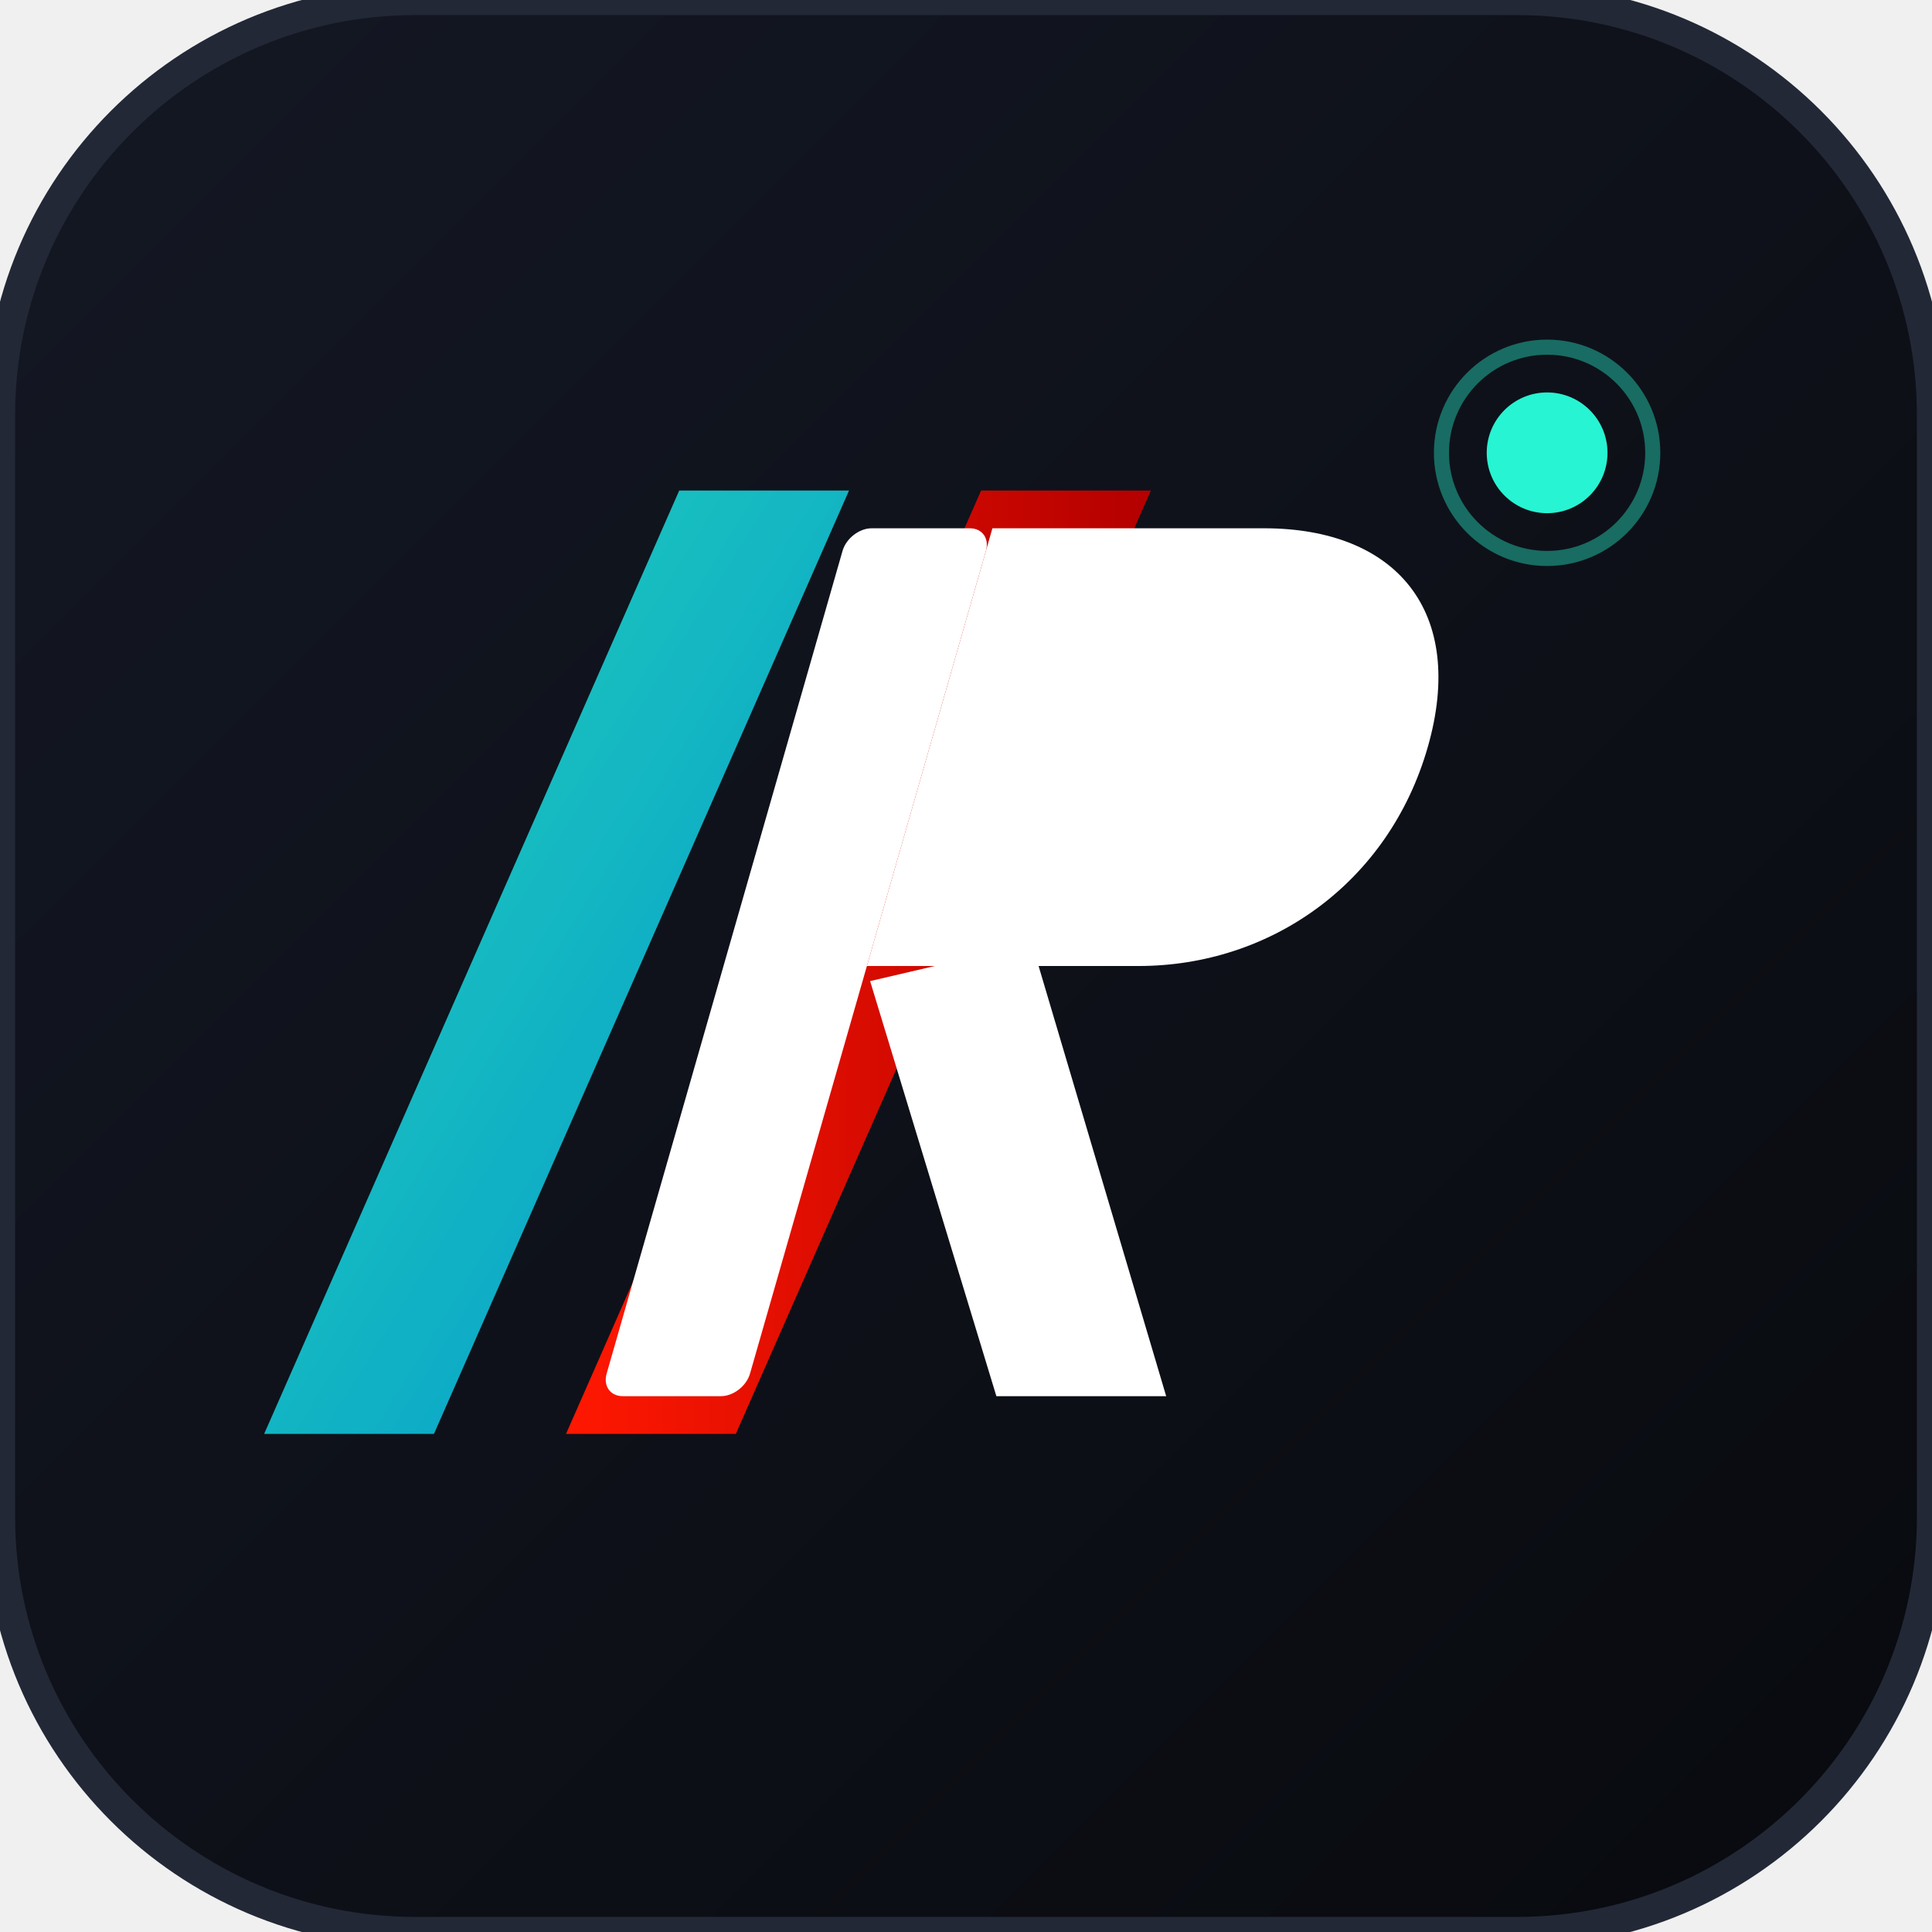
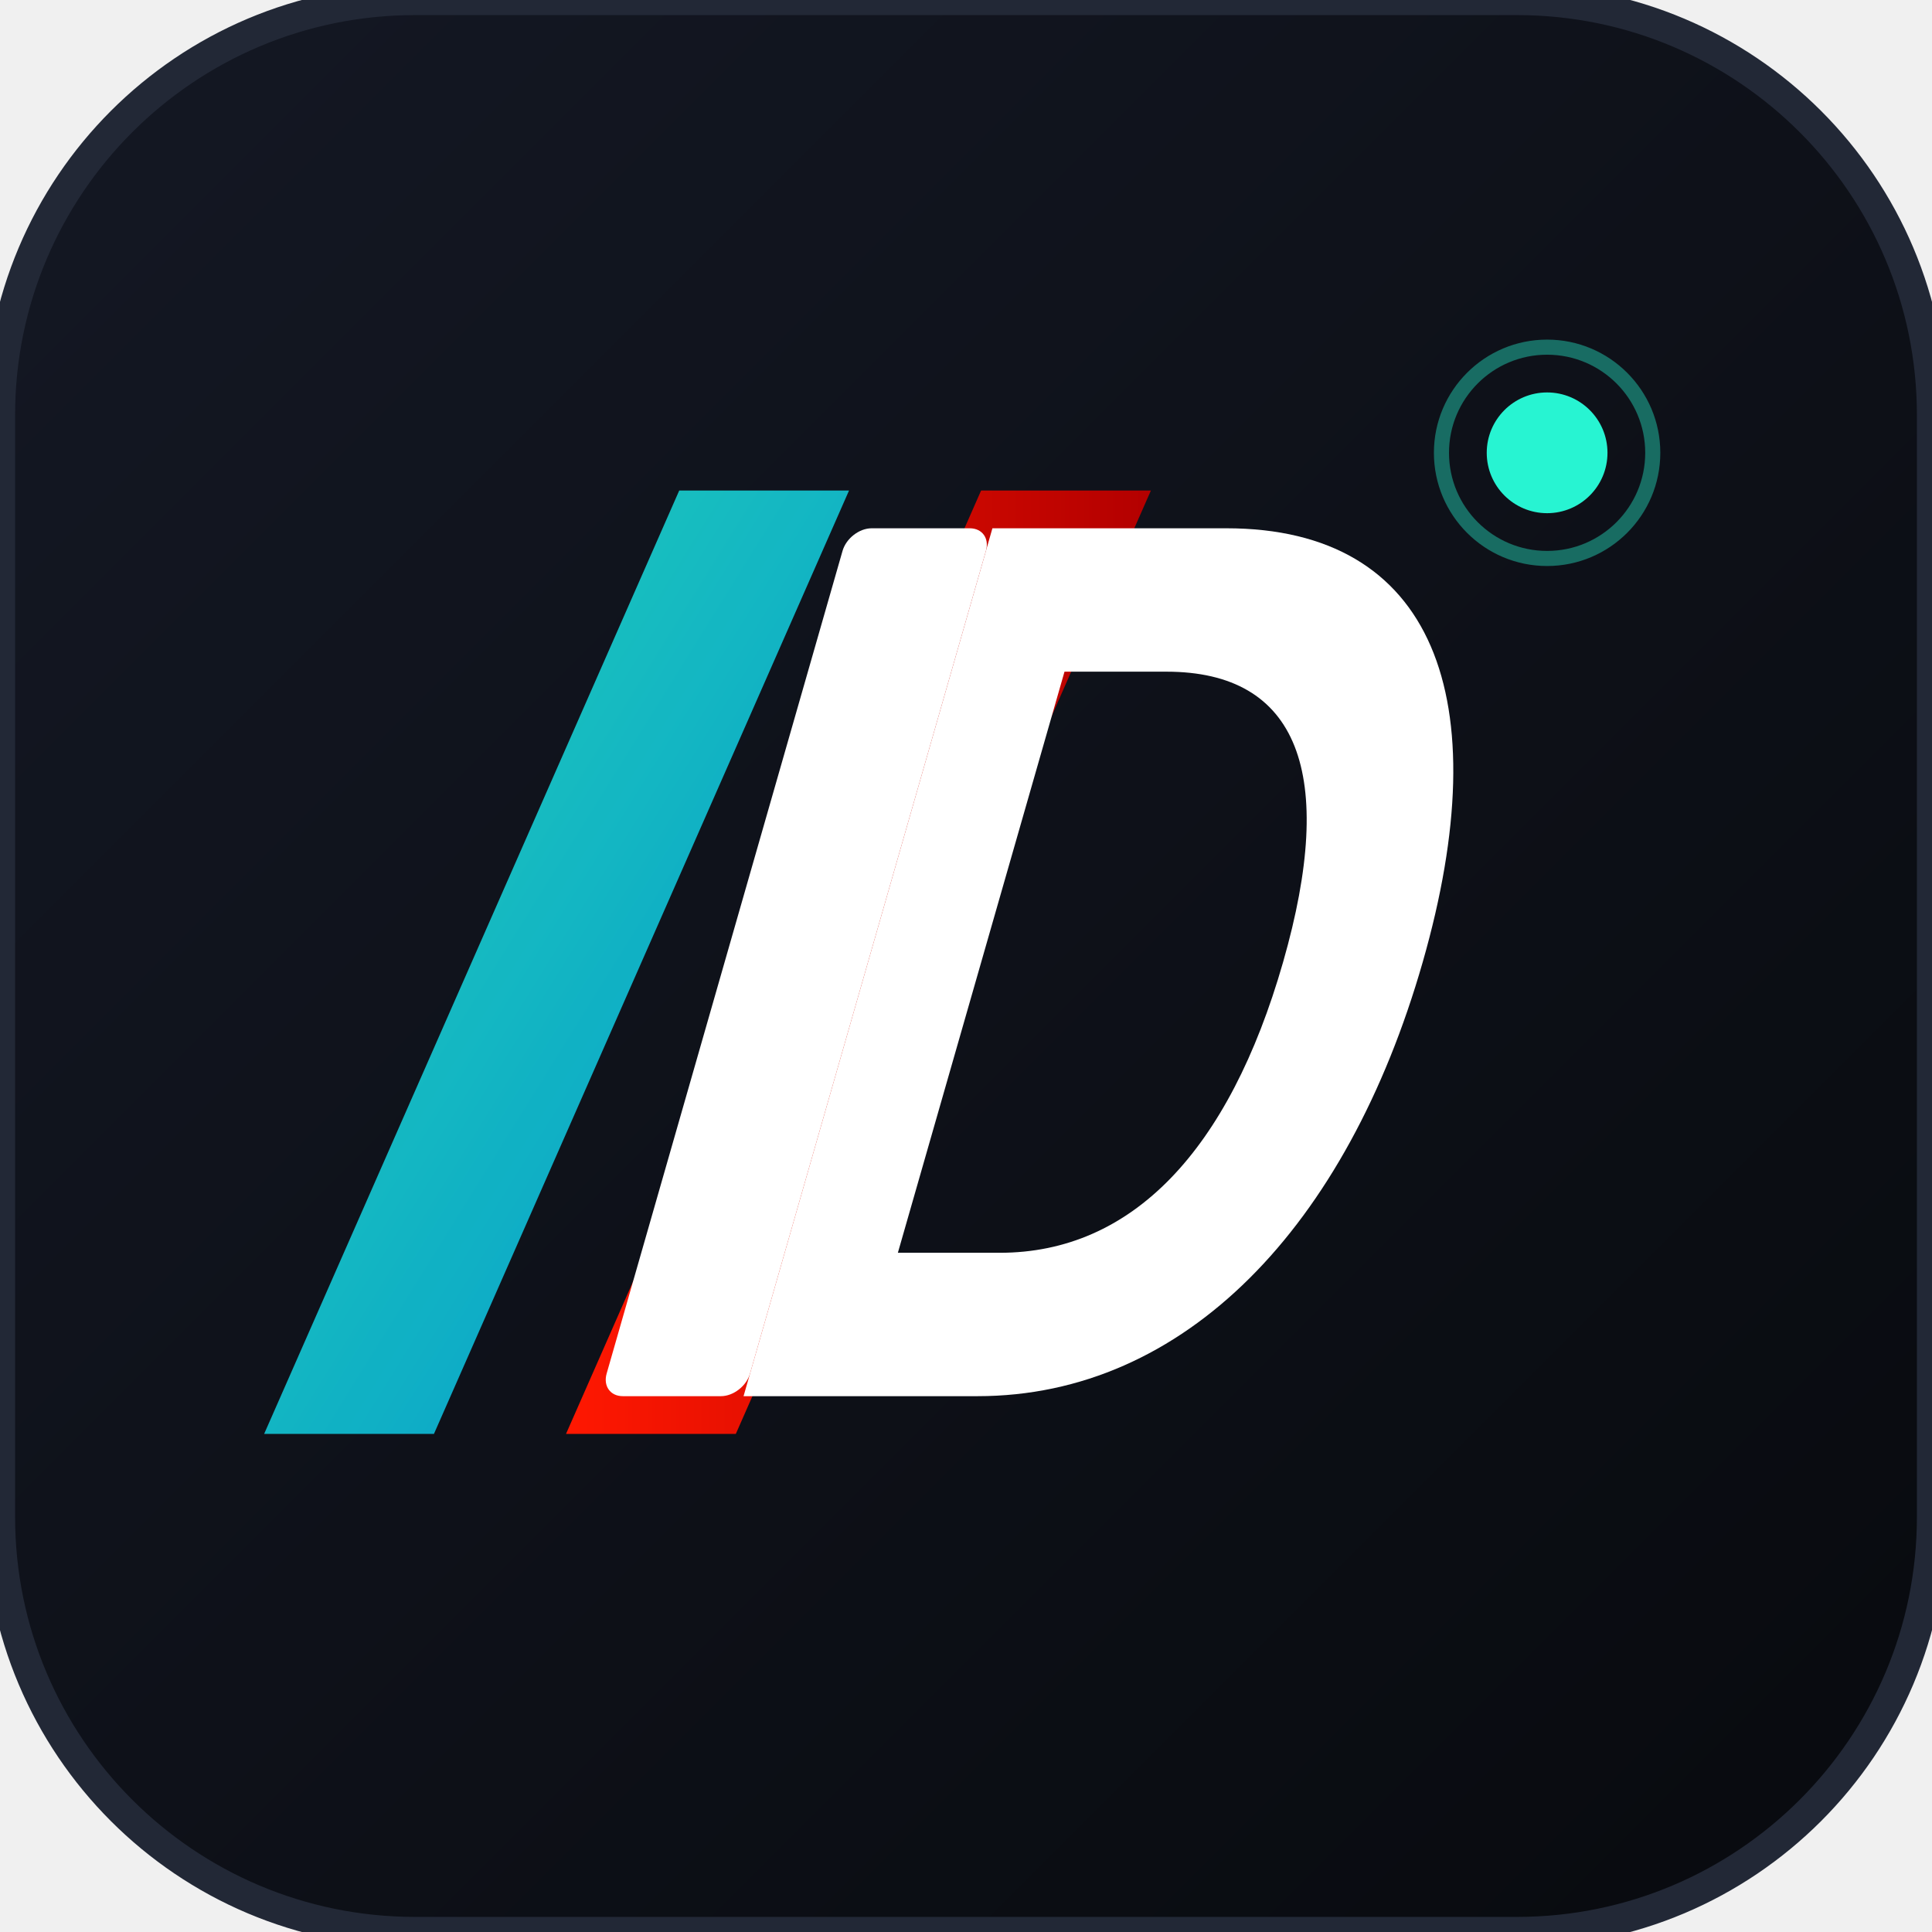
<svg xmlns="http://www.w3.org/2000/svg" viewBox="0 0 512 512">
  <defs>
    <linearGradient id="bg" x1="0%" y1="0%" x2="100%" y2="100%">
      <stop offset="0%" stop-color="#141824" />
      <stop offset="100%" stop-color="#080A0E" />
    </linearGradient>
    <linearGradient id="redGlow" x1="0%" y1="0%" x2="100%" y2="0%">
      <stop offset="0%" stop-color="#FF1801" />
      <stop offset="100%" stop-color="#B30000" />
    </linearGradient>
    <linearGradient id="cyanStreak" x1="0%" y1="0%" x2="100%" y2="100%">
      <stop offset="0%" stop-color="#27F4D2" />
      <stop offset="100%" stop-color="#00AEEF" />
    </linearGradient>
  </defs>
  <rect width="512" height="512" rx="110" fill="url(#bg)" stroke="#222836" stroke-width="8" />
  <path d="M70 380 L180 130 L225 130 L115 380 Z" fill="url(#cyanStreak)" opacity="0.85" />
  <path d="M150 380 L260 130 L305 130 L195 380 Z" fill="url(#redGlow)" />
  <g transform="translate(195, 140) skewX(-16)" fill="#FFFFFF">
    <rect x="30" y="0" width="38" height="230" rx="6" />
-     <path d="M68 0 H140 C175 0 200 22 200 58 C200 94 175 116 140 116 H68 Z" />
-     <path d="M110 110 L180 230 H135 L70 120 Z" />
+     <path d="M68 0 H130 C185 0 215 45 215 115 C215 185 185 230 130 230 H68 Z M98 38 V192 H125 C160 192 178 165 178 115 C178 65 160 38 125 38 Z" />
  </g>
  <circle cx="410" cy="120" r="16" fill="#27F4D2" />
  <circle cx="410" cy="120" r="28" stroke="#27F4D2" stroke-width="4" fill="none" opacity="0.4" />
</svg>
